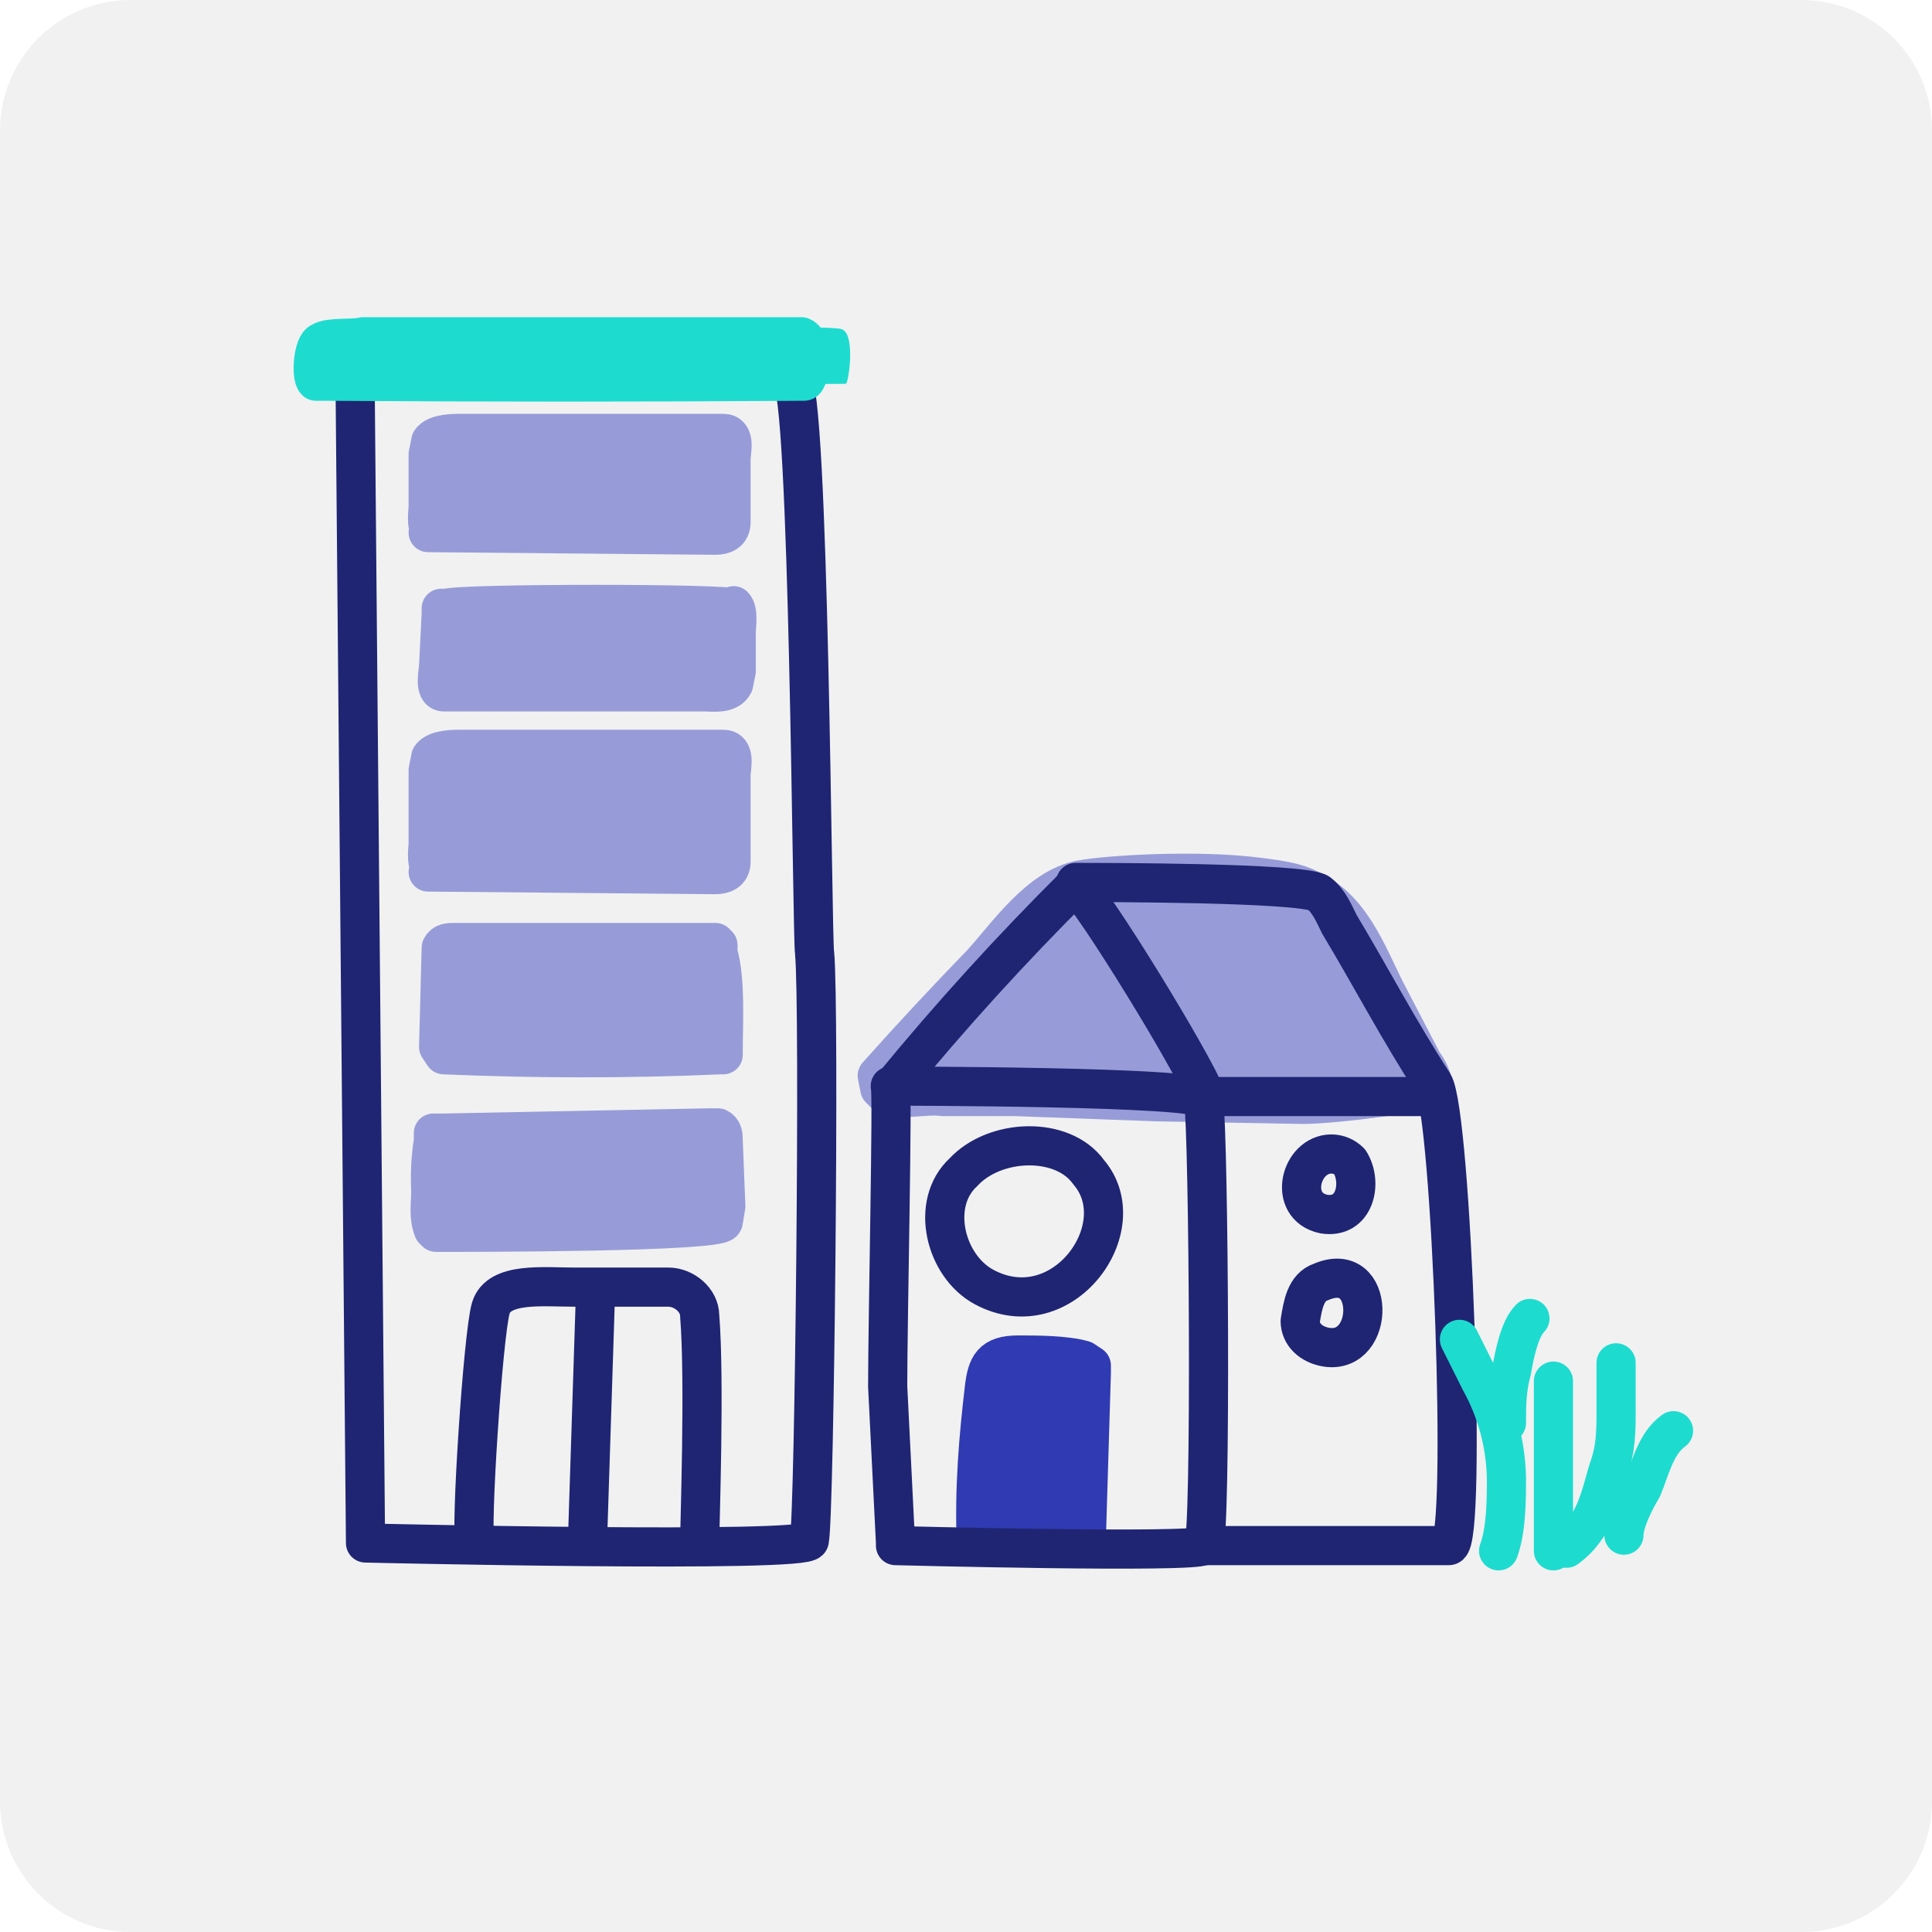
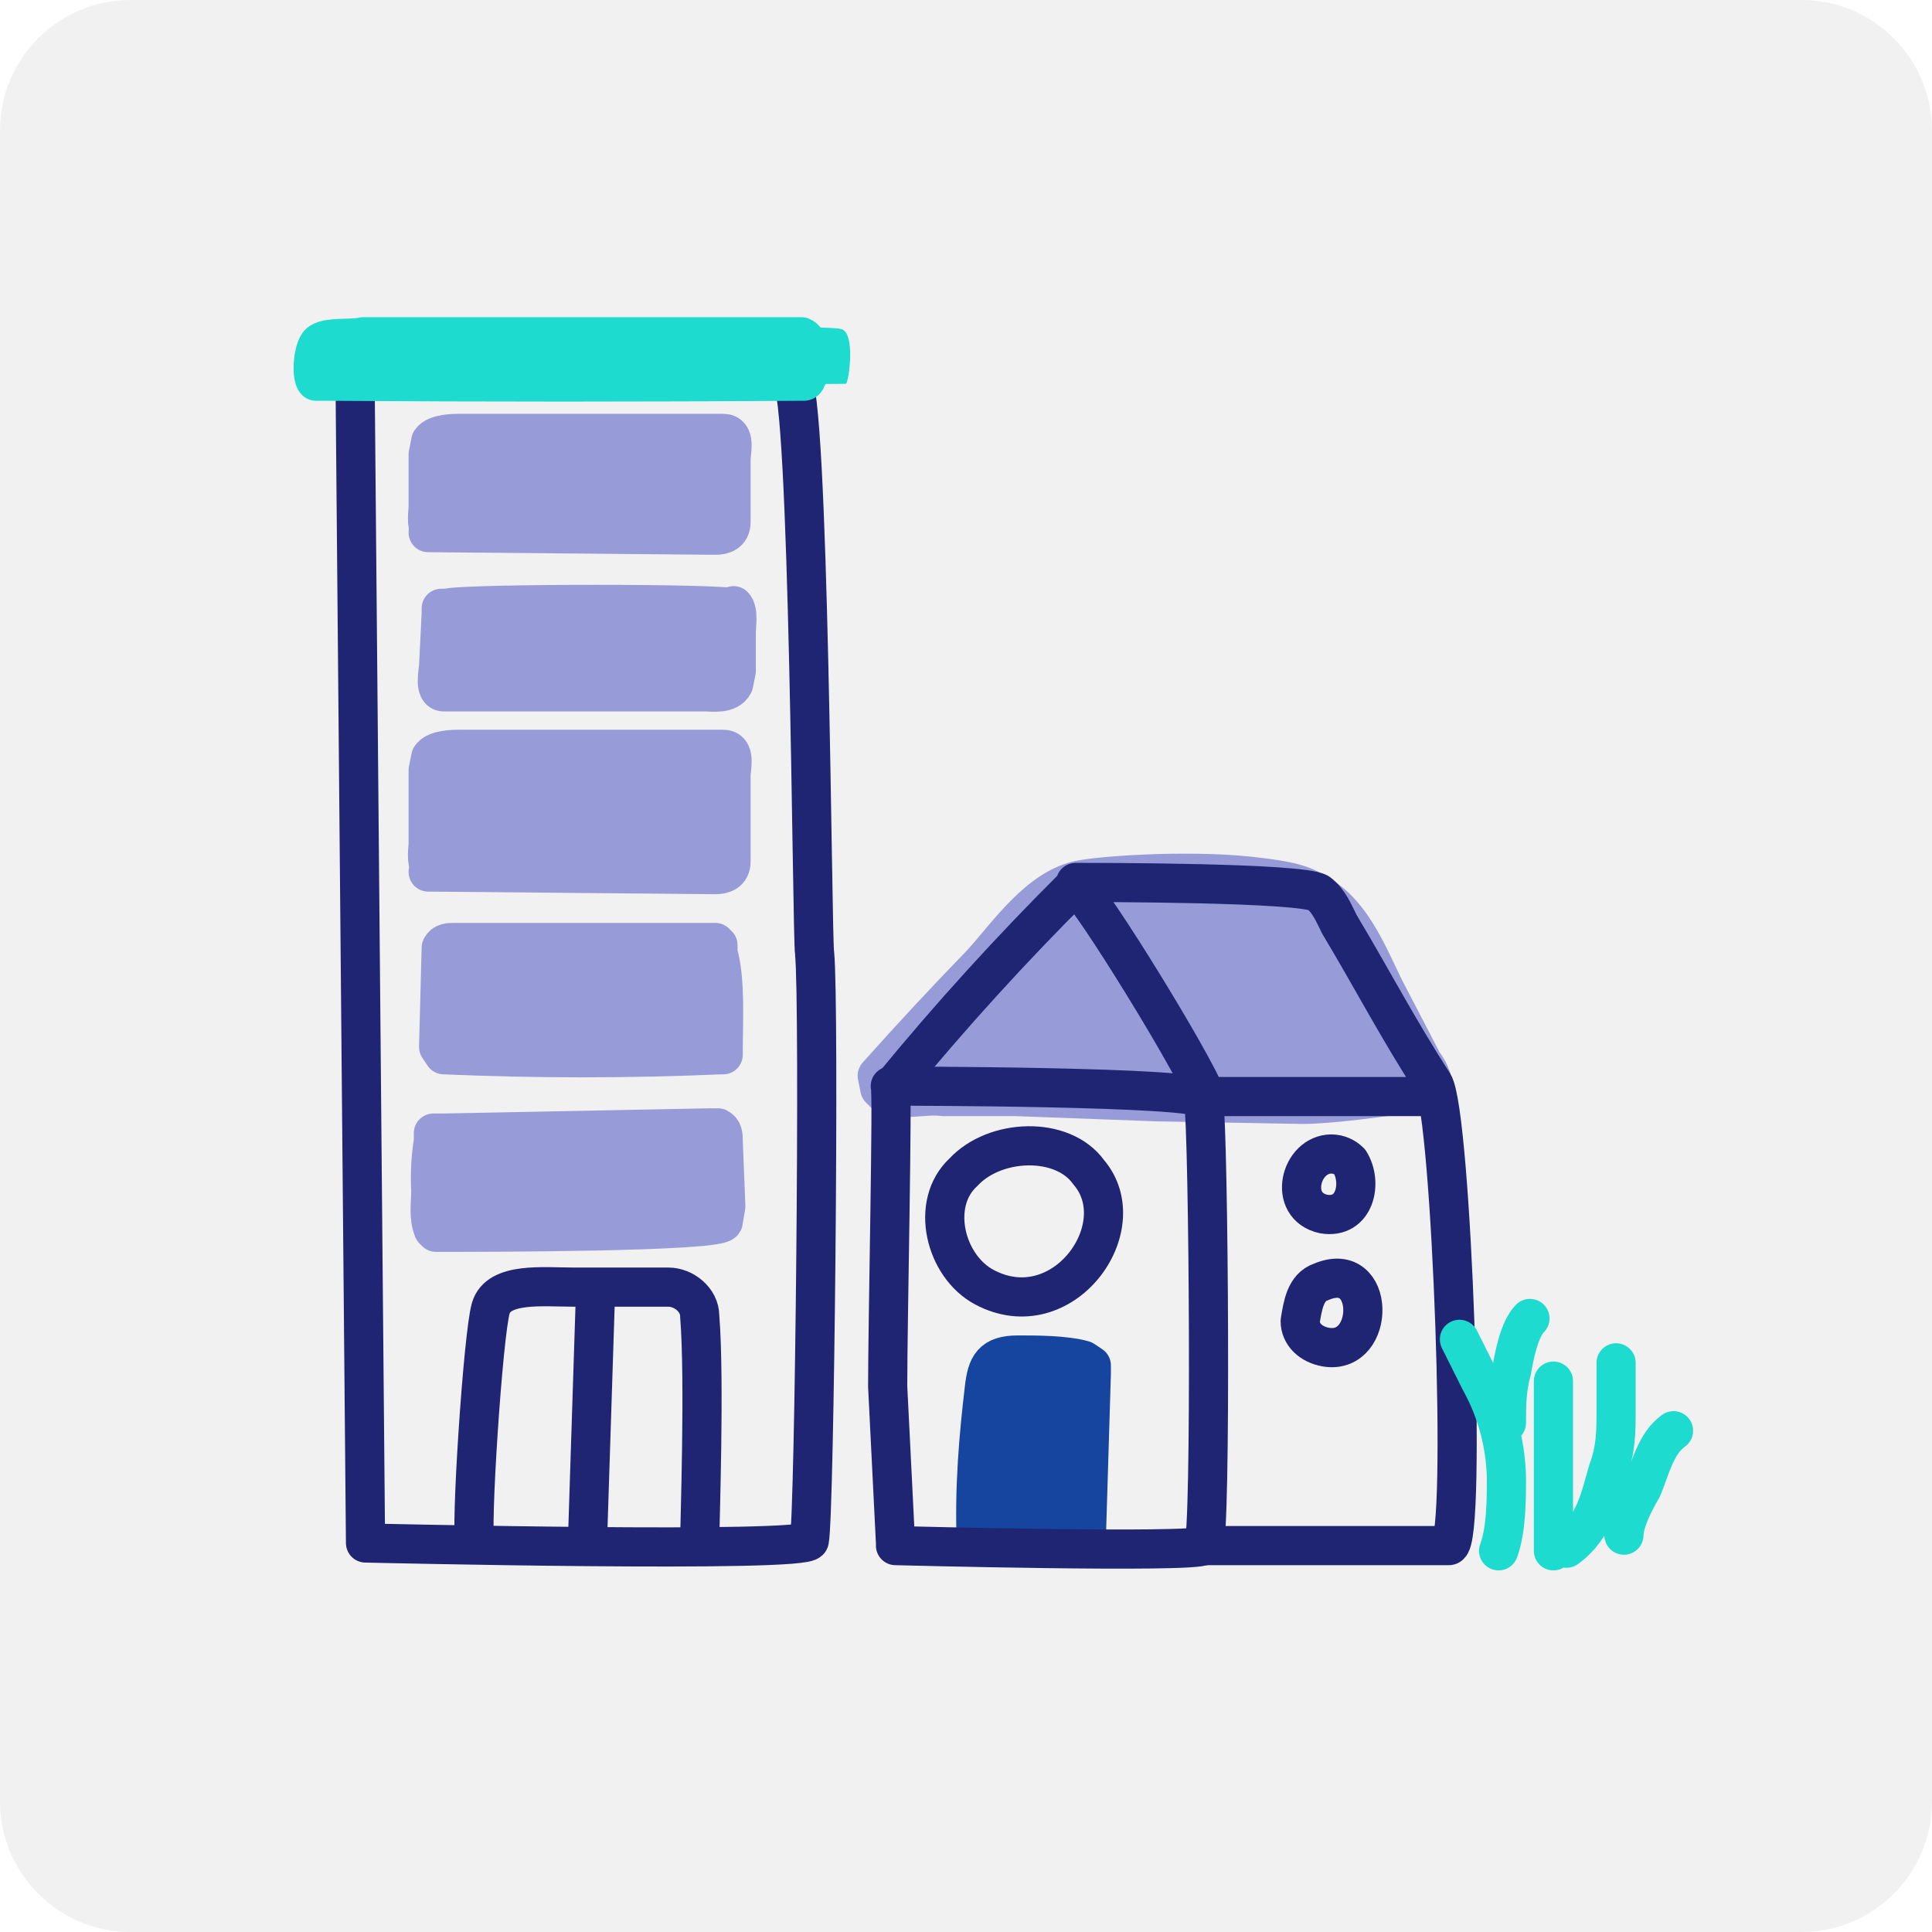
<svg xmlns="http://www.w3.org/2000/svg" fill="none" viewBox="0 0 74 74">
  <path d="M1 5a4 4 0 0 1 4-4h64a4 4 0 0 1 4 4v64a4 4 0 0 1-4 4H5a4 4 0 0 1-4-4V5Z" fill="#F1F1F1" />
  <path d="M1 5a4 4 0 0 1 4-4h64a4 4 0 0 1 4 4v64a4 4 0 0 1-4 4H5a4 4 0 0 1-4-4V5Z" stroke="#F1F1F1" stroke-width="2" />
  <path fill-rule="evenodd" clip-rule="evenodd" d="M16.5 20.4c-.2-.3-.1-.8-.1-1v-2l.1-.5c.2-.3.9-.3 1.1-.3h10.1c.5 0 .3.7.3 1V20c0 .4-.3.5-.6.5l-11-.1Z" fill="#979CD8" />
  <path clip-rule="evenodd" d="M16.5 20.4s0 0 0 0c-.2-.3-.1-.8-.1-1v-2l.1-.5c.2-.3.9-.3 1.1-.3h10.1c.5 0 .3.7.3 1V20c0 .4-.3.5-.6.5l-11-.1Z" stroke="#979CD8" stroke-width="1.5" stroke-linecap="round" stroke-linejoin="round" />
  <path fill-rule="evenodd" clip-rule="evenodd" d="M28.1 23.2c.2.2.1.8.1 1v1.5l-.1.5c-.2.4-.8.3-1.1.3H17c-.4 0-.2-.8-.2-1l.1-2v-.2h.2c.6-.2 11-.2 11 0Z" fill="#979CD8" />
  <path clip-rule="evenodd" d="M28.1 23.2s0 0 0 0c.2.2.1.8.1 1v1.5l-.1.5c-.2.4-.8.3-1.1.3H17c-.4 0-.2-.8-.2-1l.1-2v-.2h.2c.6-.2 11-.2 11 0Z" stroke="#979CD8" stroke-width="1.5" stroke-linecap="round" stroke-linejoin="round" />
  <path fill-rule="evenodd" clip-rule="evenodd" d="M16.5 33.3c-.2-.3-.1-.8-.1-1v-2.8l.1-.5c.2-.3.9-.3 1.1-.3h10.1c.5 0 .3.7.3 1V33c0 .4-.3.5-.6.5l-11-.1Z" fill="#979CD8" />
  <path clip-rule="evenodd" d="M16.5 33.3s0 0 0 0c-.2-.3-.1-.8-.1-1v-2.8l.1-.5c.2-.3.9-.3 1.1-.3h10.1c.5 0 .3.7.3 1V33c0 .4-.3.5-.6.5l-11-.1Z" stroke="#979CD8" stroke-width="1.5" stroke-linecap="round" stroke-linejoin="round" />
  <path fill-rule="evenodd" clip-rule="evenodd" d="M27.5 36.2v.3c.3 1 .2 2.7.2 3.8v.1h-.1a122.7 122.7 0 0 1-10.6 0l-.2-.3.1-3.8c.1-.2.3-.2.5-.2h10v.1Z" fill="#979CD8" />
  <path clip-rule="evenodd" d="M27.5 36.2v.3c.3 1 .2 2.7.2 3.8v.1h-.1a122.7 122.7 0 0 1-10.6 0l-.2-.3.1-3.8c.1-.2.3-.2.5-.2h10v.1Z" stroke="#979CD8" stroke-width="1.5" stroke-linecap="round" stroke-linejoin="round" />
  <path fill-rule="evenodd" clip-rule="evenodd" d="M16.5 45.6c0 .5-.1 1 .1 1.5l.1.1h.2c1.4 0 10.6 0 10.8-.4l.1-.6-.1-2.5c0-.2 0-.4-.2-.5h-.3l-10.2.2h-.4v.3a9 9 0 0 0-.1 1.9Z" fill="#979CD8" />
  <path clip-rule="evenodd" d="M16.5 45.6c0 .5-.1 1 .1 1.5l.1.1h.2c1.4 0 10.6 0 10.8-.4l.1-.6-.1-2.5c0-.2 0-.4-.2-.5h-.3l-10.2.2h-.4v.3a9 9 0 0 0-.1 1.9Z" stroke="#979CD8" stroke-width="1.5" stroke-linecap="round" stroke-linejoin="round" />
  <path clip-rule="evenodd" d="m14 59.1-.4-44.6s16-.3 16.7 0c.7.2.8 21.4.9 22 .2 2 0 21.5-.2 22.5 0 .5-17 .1-17 .1Z" stroke="#1F2573" stroke-width="1.5" stroke-linecap="round" stroke-linejoin="round" />
  <path d="M18.2 59.1c-.2-.3.3-8 .6-9s2-.8 3.2-.8h3.6c.6 0 1.2.5 1.2 1.1.2 2.5 0 8 0 8.7" stroke="#1F2573" stroke-width="1.5" stroke-linecap="round" stroke-linejoin="round" />
  <path fill-rule="evenodd" clip-rule="evenodd" d="M12.3 14.7h.3a1152.5 1152.5 0 0 0 19.8 0c.1 0 .4-2-.2-2.1-.6-.2-16.5 0-18 0-.5 0-1.4 0-1.8.2-.2.2-.4 1.6-.1 1.9Z" fill="#1EDBCF" />
  <path clip-rule="evenodd" d="M12.1 14.6h.3a1298.2 1298.2 0 0 0 18.4 0c.2 0 .4-1.5-.1-1.7H13.9c-.4.1-1.3 0-1.6.2-.3.1-.4 1.3-.2 1.5Z" stroke="#1EDBCF" stroke-width="1.5" stroke-linecap="round" stroke-linejoin="round" />
  <path d="M23 49.4c-.2.1-.2.3-.2.4l-.3 9.3" stroke="#1F2573" stroke-width="1.5" stroke-linecap="round" stroke-linejoin="round" />
-   <path fill-rule="evenodd" clip-rule="evenodd" d="m41.6 59.2.2-6.6v-.3l-.3-.2c-.7-.2-1.8-.2-2.5-.2-1 0-1.2.4-1.3 1.3-.2 1.7-.4 3.8-.3 6" fill="#303AB2" />
-   <path d="m41.6 59.2.2-6.6v-.3l-.3-.2c-.7-.2-1.8-.2-2.5-.2-1 0-1.2.4-1.3 1.3-.2 1.7-.4 3.8-.3 6" stroke="#303AB2" stroke-width="1.5" stroke-linecap="round" stroke-linejoin="round" />
+   <path fill-rule="evenodd" clip-rule="evenodd" d="m41.6 59.2.2-6.6v-.3l-.3-.2c-.7-.2-1.8-.2-2.5-.2-1 0-1.2.4-1.3 1.3-.2 1.7-.4 3.8-.3 6" fill="#15459e" />
+   <path d="m41.6 59.2.2-6.6v-.3l-.3-.2c-.7-.2-1.8-.2-2.5-.2-1 0-1.2.4-1.3 1.3-.2 1.7-.4 3.8-.3 6" stroke="#15459e" stroke-width="1.5" stroke-linecap="round" stroke-linejoin="round" />
  <path fill-rule="evenodd" clip-rule="evenodd" d="m33.7 41.7.2.2c.5.3 1.6 0 2.2.1h2.8l5.4.2 5.6.1c1.3 0 5-.5 5-.7a2 2 0 0 0-.4-.9l-1.3-2.5c-.7-1.3-1.3-3.2-2.8-4-.6-.4-1.4-.5-2.2-.6-2.3-.3-5.7-.1-6.8.1-1.6.3-2.8 2.1-3.8 3.2a140 140 0 0 0-4 4.3l.1.5Z" fill="#979CD8" />
  <path clip-rule="evenodd" d="m33.7 41.7.2.2c.5.3 1.6 0 2.2.1h2.8l5.4.2 5.6.1c1.3 0 5-.5 5-.7a2 2 0 0 0-.4-.9l-1.3-2.5c-.7-1.3-1.3-3.2-2.8-4-.6-.4-1.4-.5-2.2-.6-2.3-.3-5.7-.1-6.8.1-1.6.3-2.8 2.1-3.8 3.2a140 140 0 0 0-4 4.3l.1.5Z" stroke="#979CD8" stroke-width="1.5" stroke-linecap="round" stroke-linejoin="round" />
  <path clip-rule="evenodd" d="m34.3 59.1-.3-6c0-2.5.2-11.4.1-11.5 0 0 12 0 12 .5.2 1.4.3 16.8 0 17.1-.3.3-11.8 0-11.8 0Z" stroke="#1F2573" stroke-width="1.5" stroke-linecap="round" stroke-linejoin="round" />
  <path d="M34.2 41.6a103.4 103.4 0 0 1 7-7.7c.7.6 4.5 6.8 5 8.1H55" stroke="#1F2573" stroke-width="1.5" stroke-linecap="round" stroke-linejoin="round" />
  <path d="M41.2 33.8c1 0 8.6 0 9.3.4.4.3.6.8.8 1.2 1.2 2 2.3 4.1 3.6 6.1.7 1.1 1.3 17.6.6 17.7h-9.4" stroke="#1F2573" stroke-width="1.5" stroke-linecap="round" stroke-linejoin="round" />
  <path clip-rule="evenodd" d="M37.7 49.3c3 1.6 5.8-2.3 4-4.4-1-1.4-3.6-1.3-4.8 0-1.3 1.2-.7 3.6.8 4.4ZM50.7 46.5c1.2.2 1.5-1.2 1-2a1 1 0 0 0-.7-.3c-1.2 0-1.7 2-.3 2.3ZM50.8 51.6c1.9.3 1.9-3.4-.2-2.5-.6.2-.7.9-.8 1.5 0 .5.4.9 1 1Z" stroke="#1F2573" stroke-width="1.5" stroke-linecap="round" stroke-linejoin="round" />
  <path d="M57.4 59.4c.3-.8.3-2 .3-2.8a8 8 0 0 0-1-3.7l-.8-1.6M57.7 54.5c0-.6 0-1.3.2-2 .1-.6.3-1.6.7-2M60 59.3c1.1-.8 1.3-2 1.6-3 .3-.8.3-1.5.3-2.3v-1.8M59.5 59.4v-6.5M62.2 58.8c0-.5.4-1.3.7-1.8.3-.7.5-1.7 1.2-2.2" stroke="#1EDBCF" stroke-width="1.5" stroke-linecap="round" stroke-linejoin="round" />
</svg>
